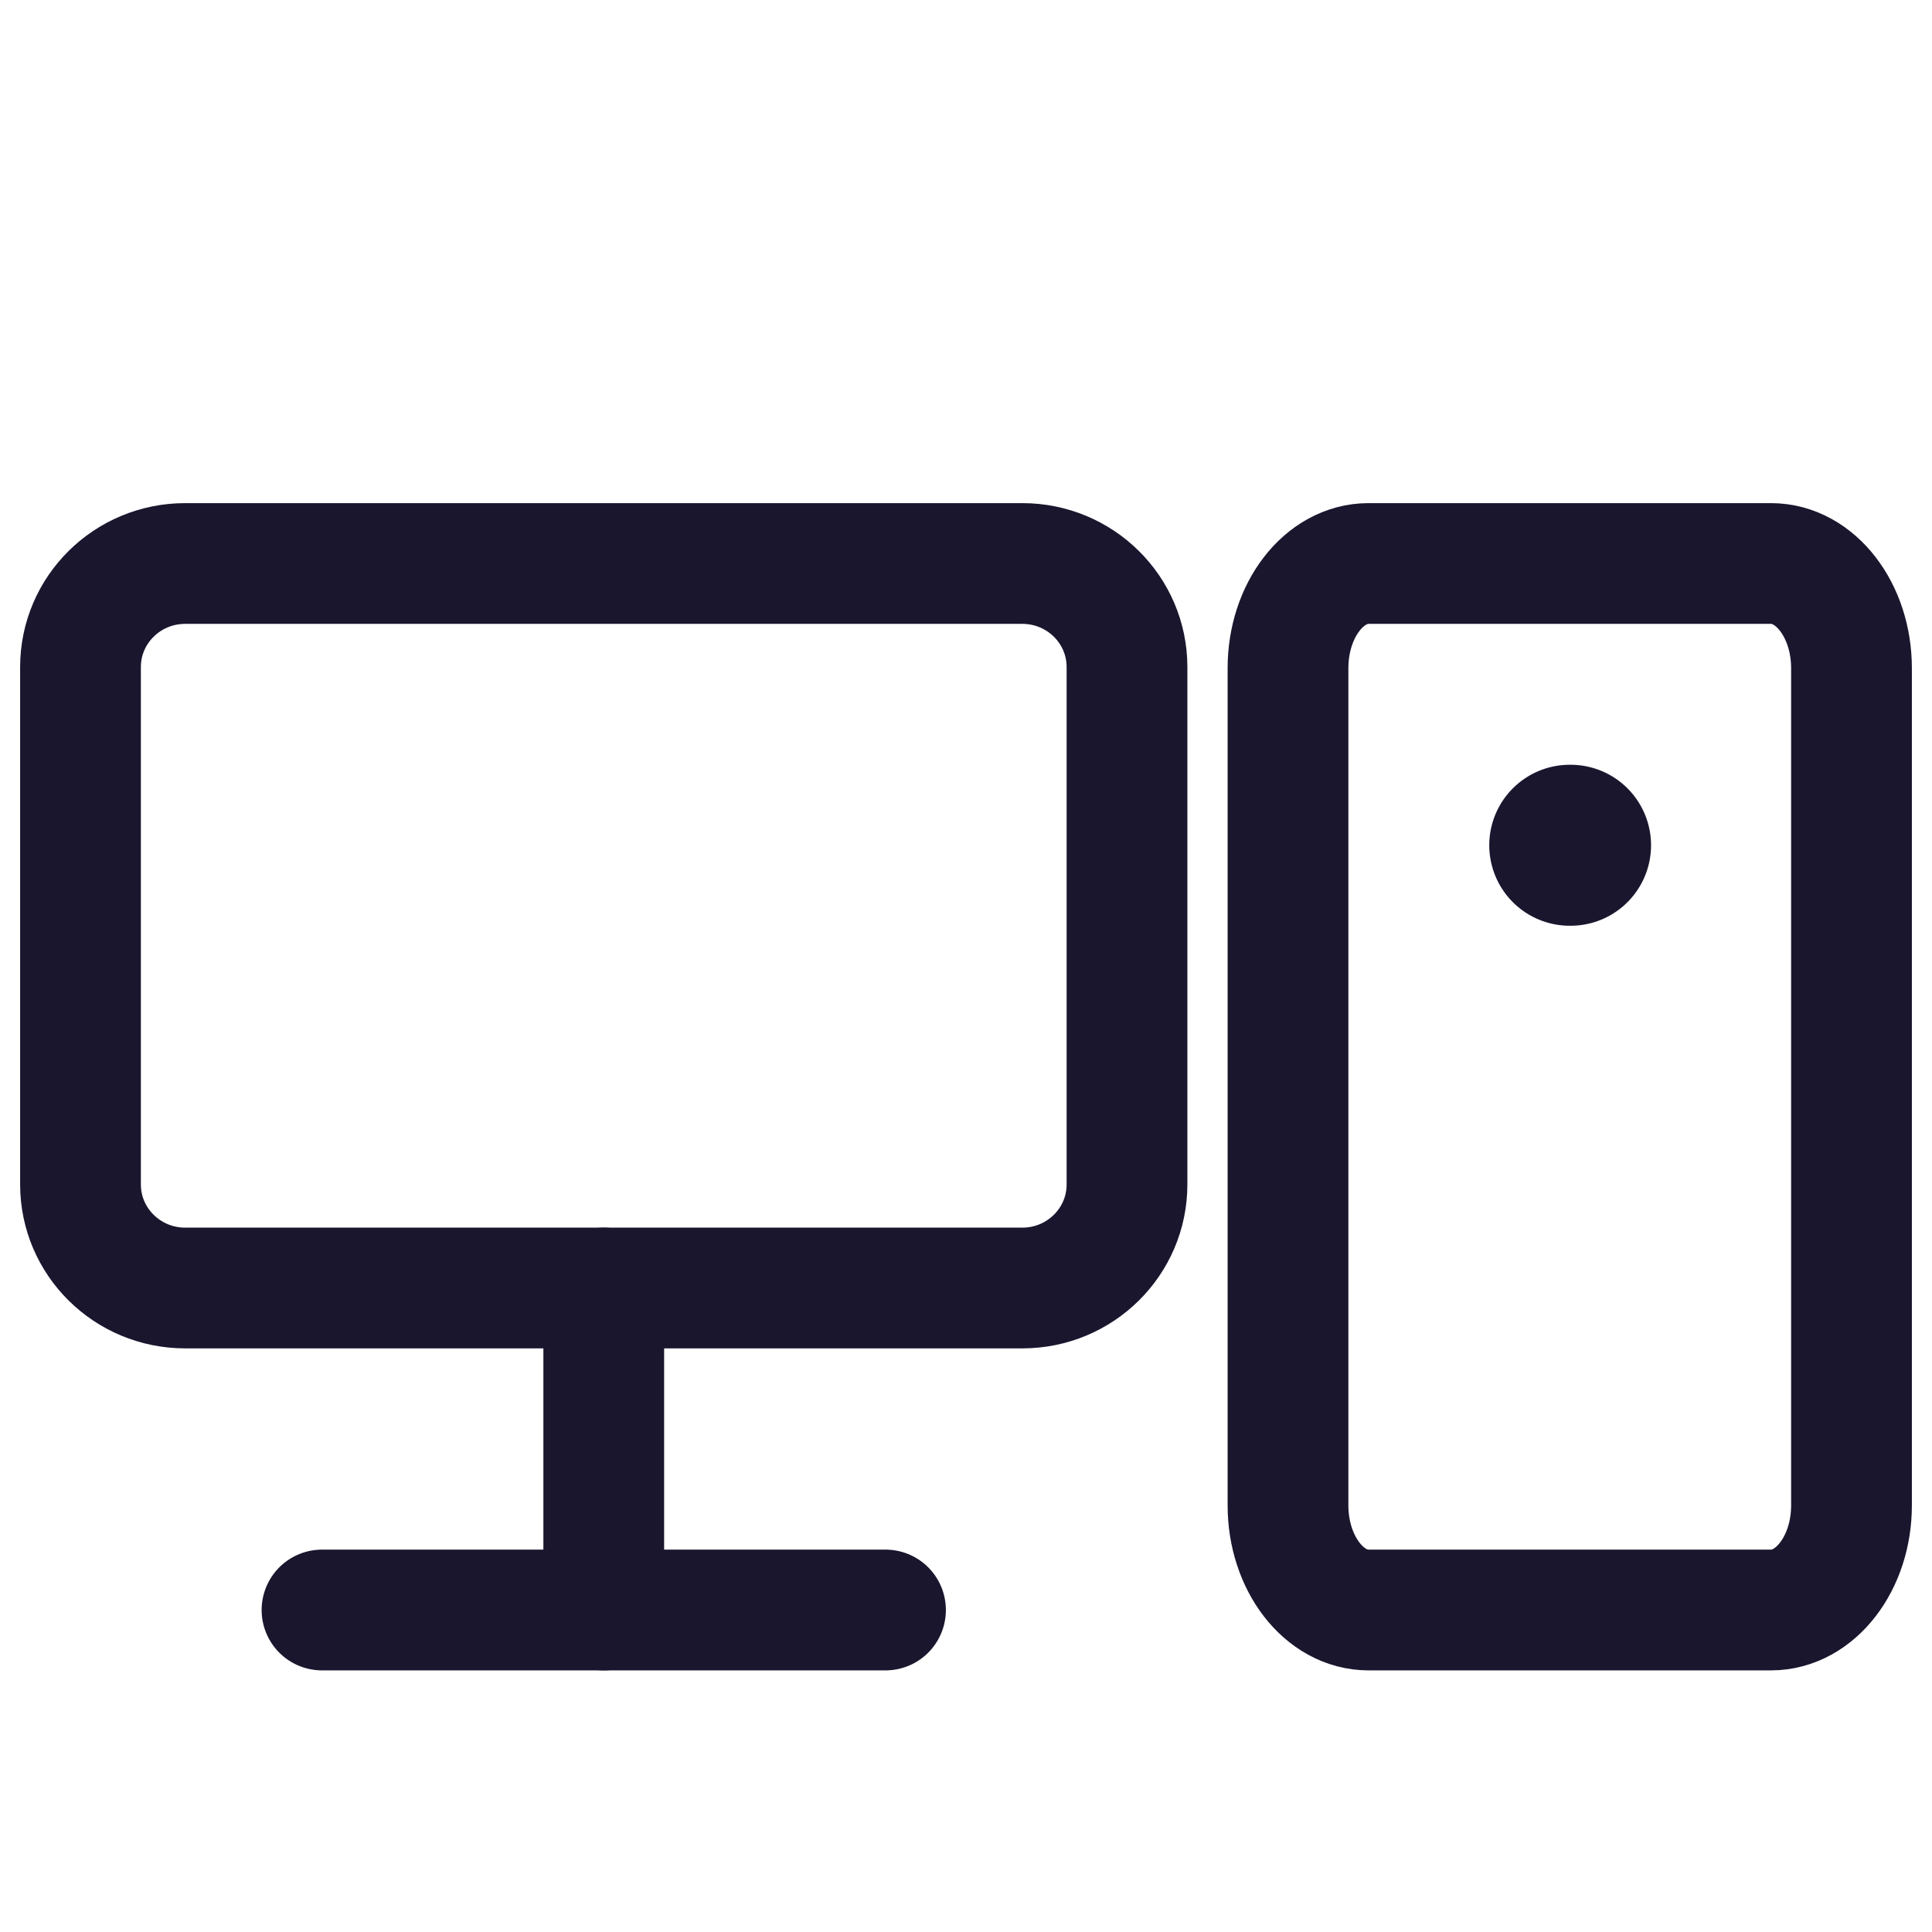
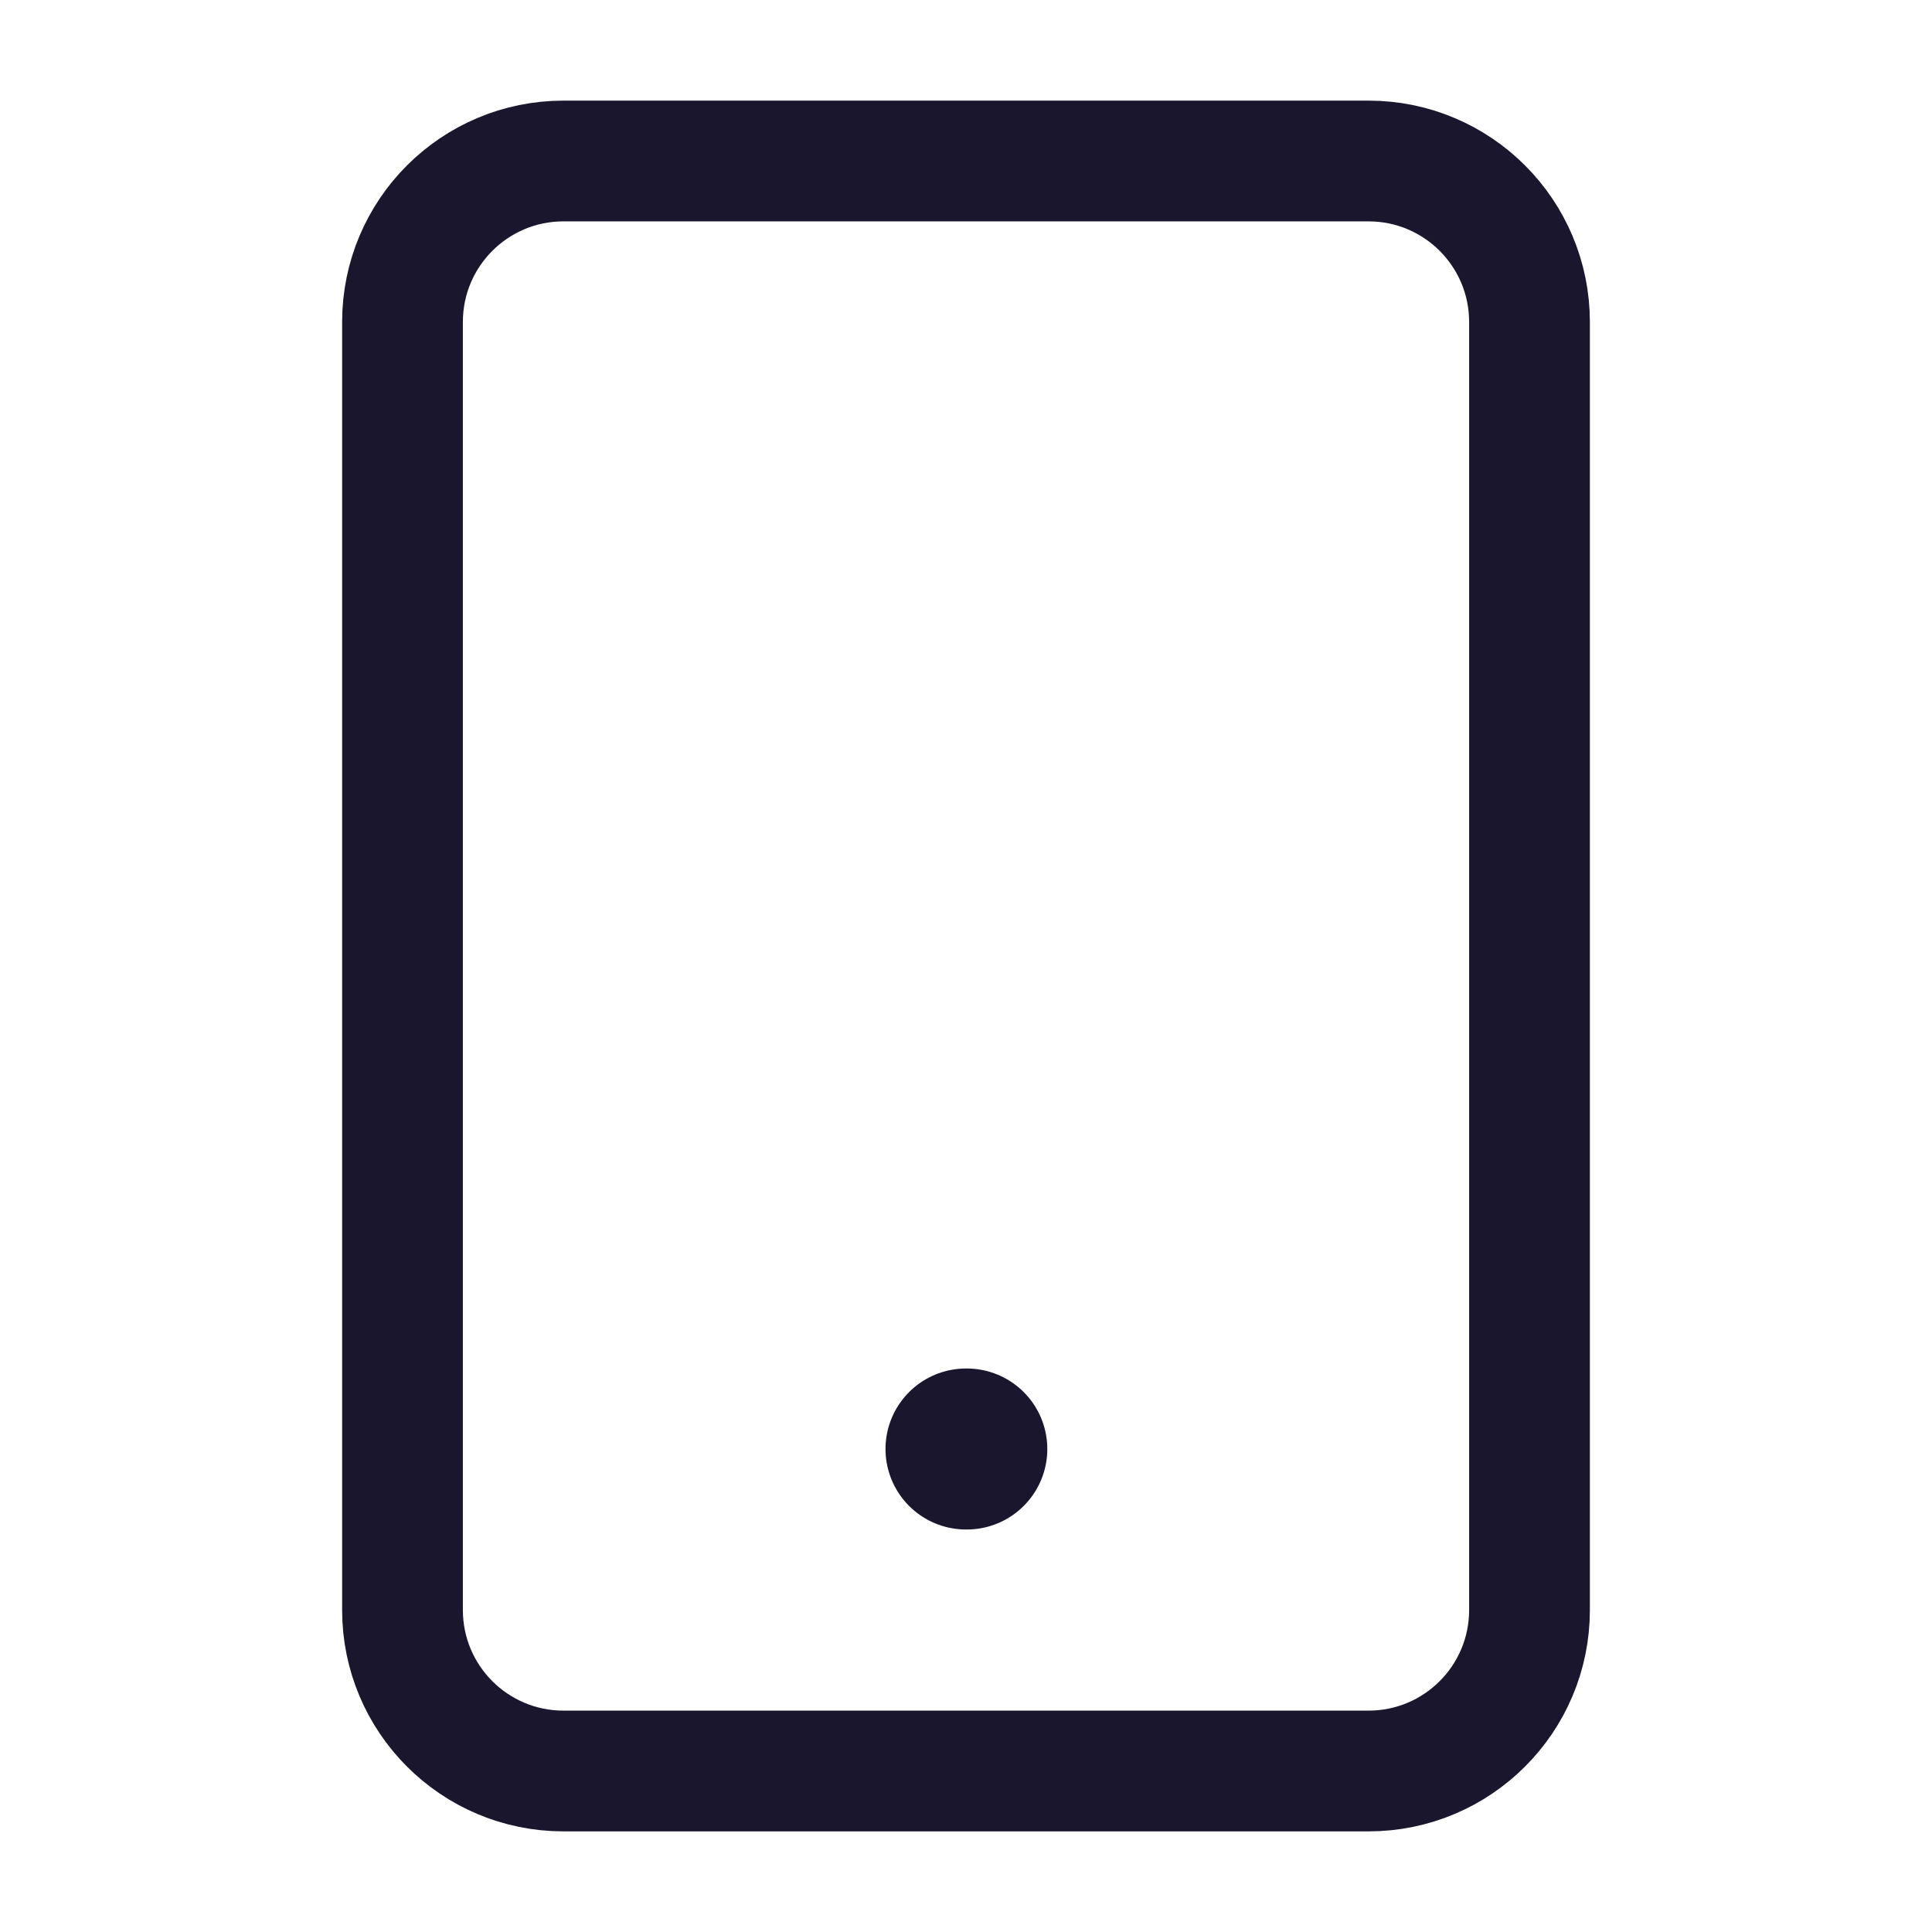
<svg xmlns="http://www.w3.org/2000/svg" width="24" height="24" viewBox="0 0 24 24" fill="none">
-   <path d="M12.7 7H2.3C1.582 7 1 7.576 1 8.286V14.714C1 15.424 1.582 16 2.3 16H12.7C13.418 16 14 15.424 14 14.714V8.286C14 7.576 13.418 7 12.7 7Z" stroke="#1A162E" stroke-width="1.5" stroke-linecap="round" stroke-linejoin="round" />
-   <path d="M22 7H17C16.448 7 16 7.582 16 8.3V18.7C16 19.418 16.448 20 17 20H22C22.552 20 23 19.418 23 18.7V8.3C23 7.582 22.552 7 22 7Z" stroke="#1A162E" stroke-width="1.5" stroke-linecap="round" stroke-linejoin="round" />
-   <path d="M19.5 10.5H19.51" stroke="#1A162E" stroke-width="2" stroke-linecap="round" stroke-linejoin="round" />
-   <path d="M4 20H11" stroke="#1A162E" stroke-width="1.5" stroke-linecap="round" stroke-linejoin="round" />
-   <path d="M7.5 16V20" stroke="#1A162E" stroke-width="1.5" stroke-linecap="round" stroke-linejoin="round" />
+   <path d="M17 2H7C5.895 2 5 2.895 5 4V20C5 21.105 5.895 22 7 22H17C18.105 22 19 21.105 19 20V4C19 2.895 18.105 2 17 2Z" stroke="#1A162E" stroke-width="1.5" stroke-linecap="round" stroke-linejoin="round" />
+   <path d="M12 18H12.01" stroke="#1A162E" stroke-width="2" stroke-linecap="round" stroke-linejoin="round" />
</svg>
